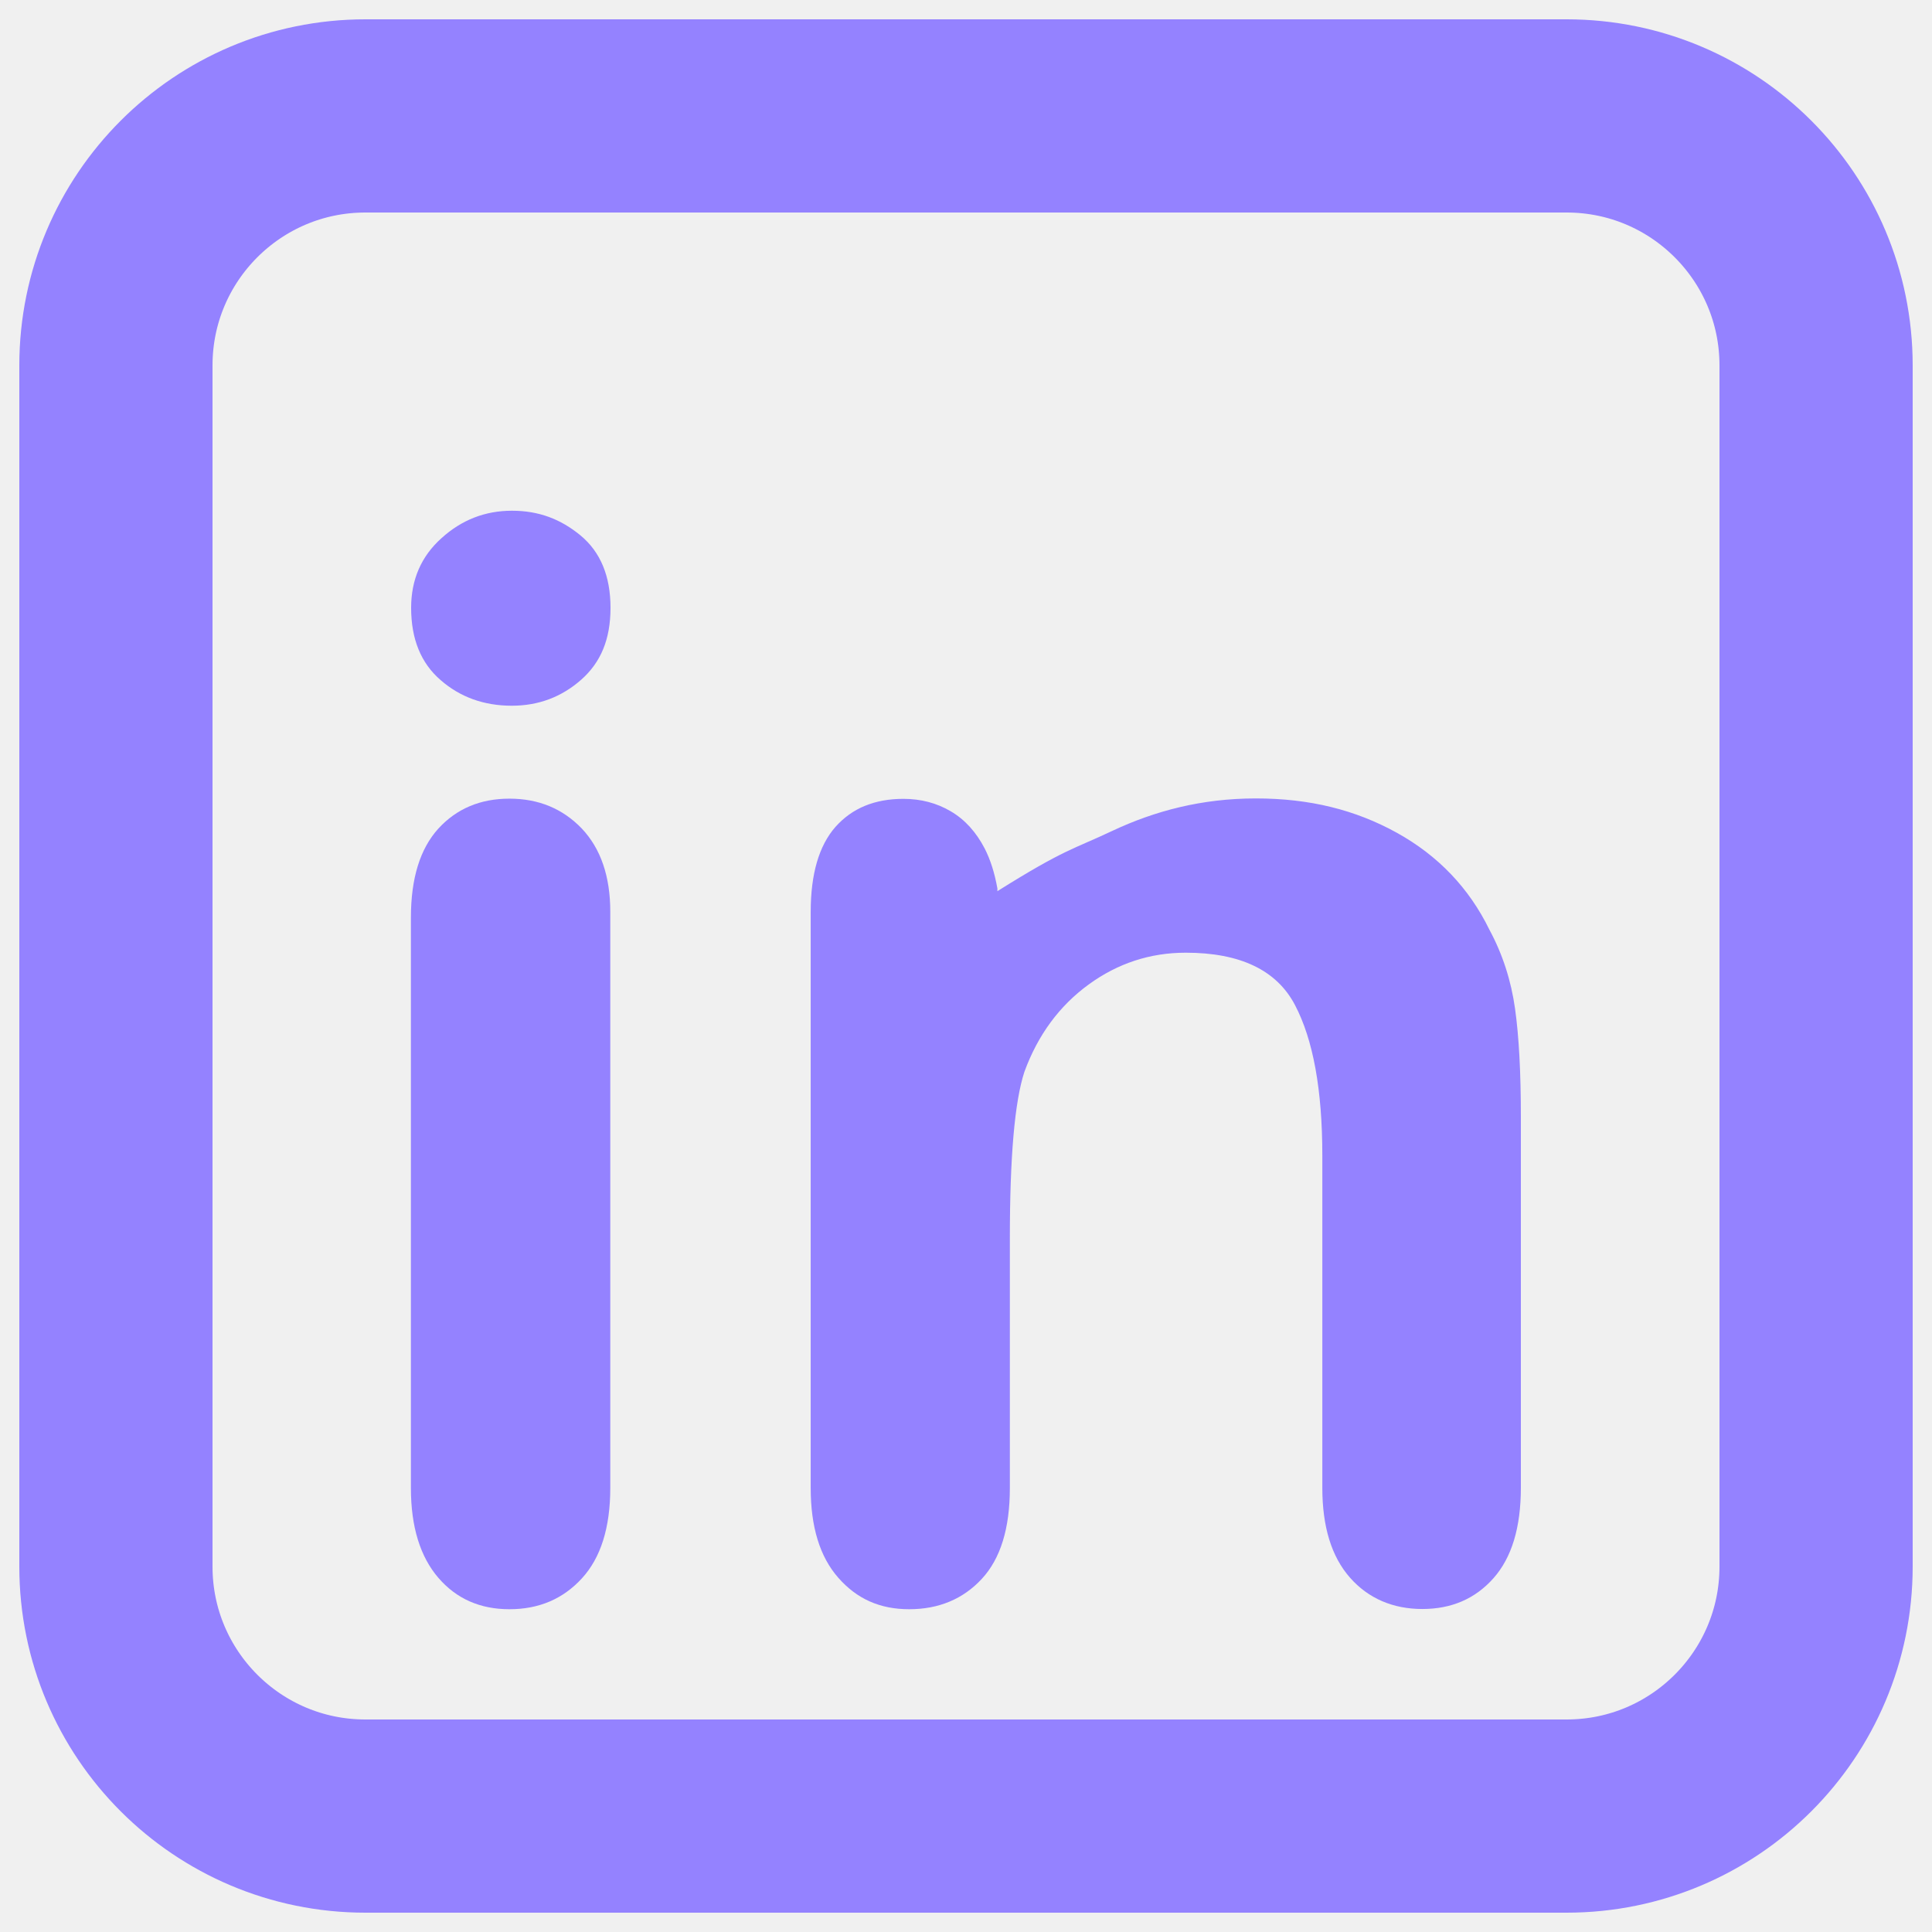
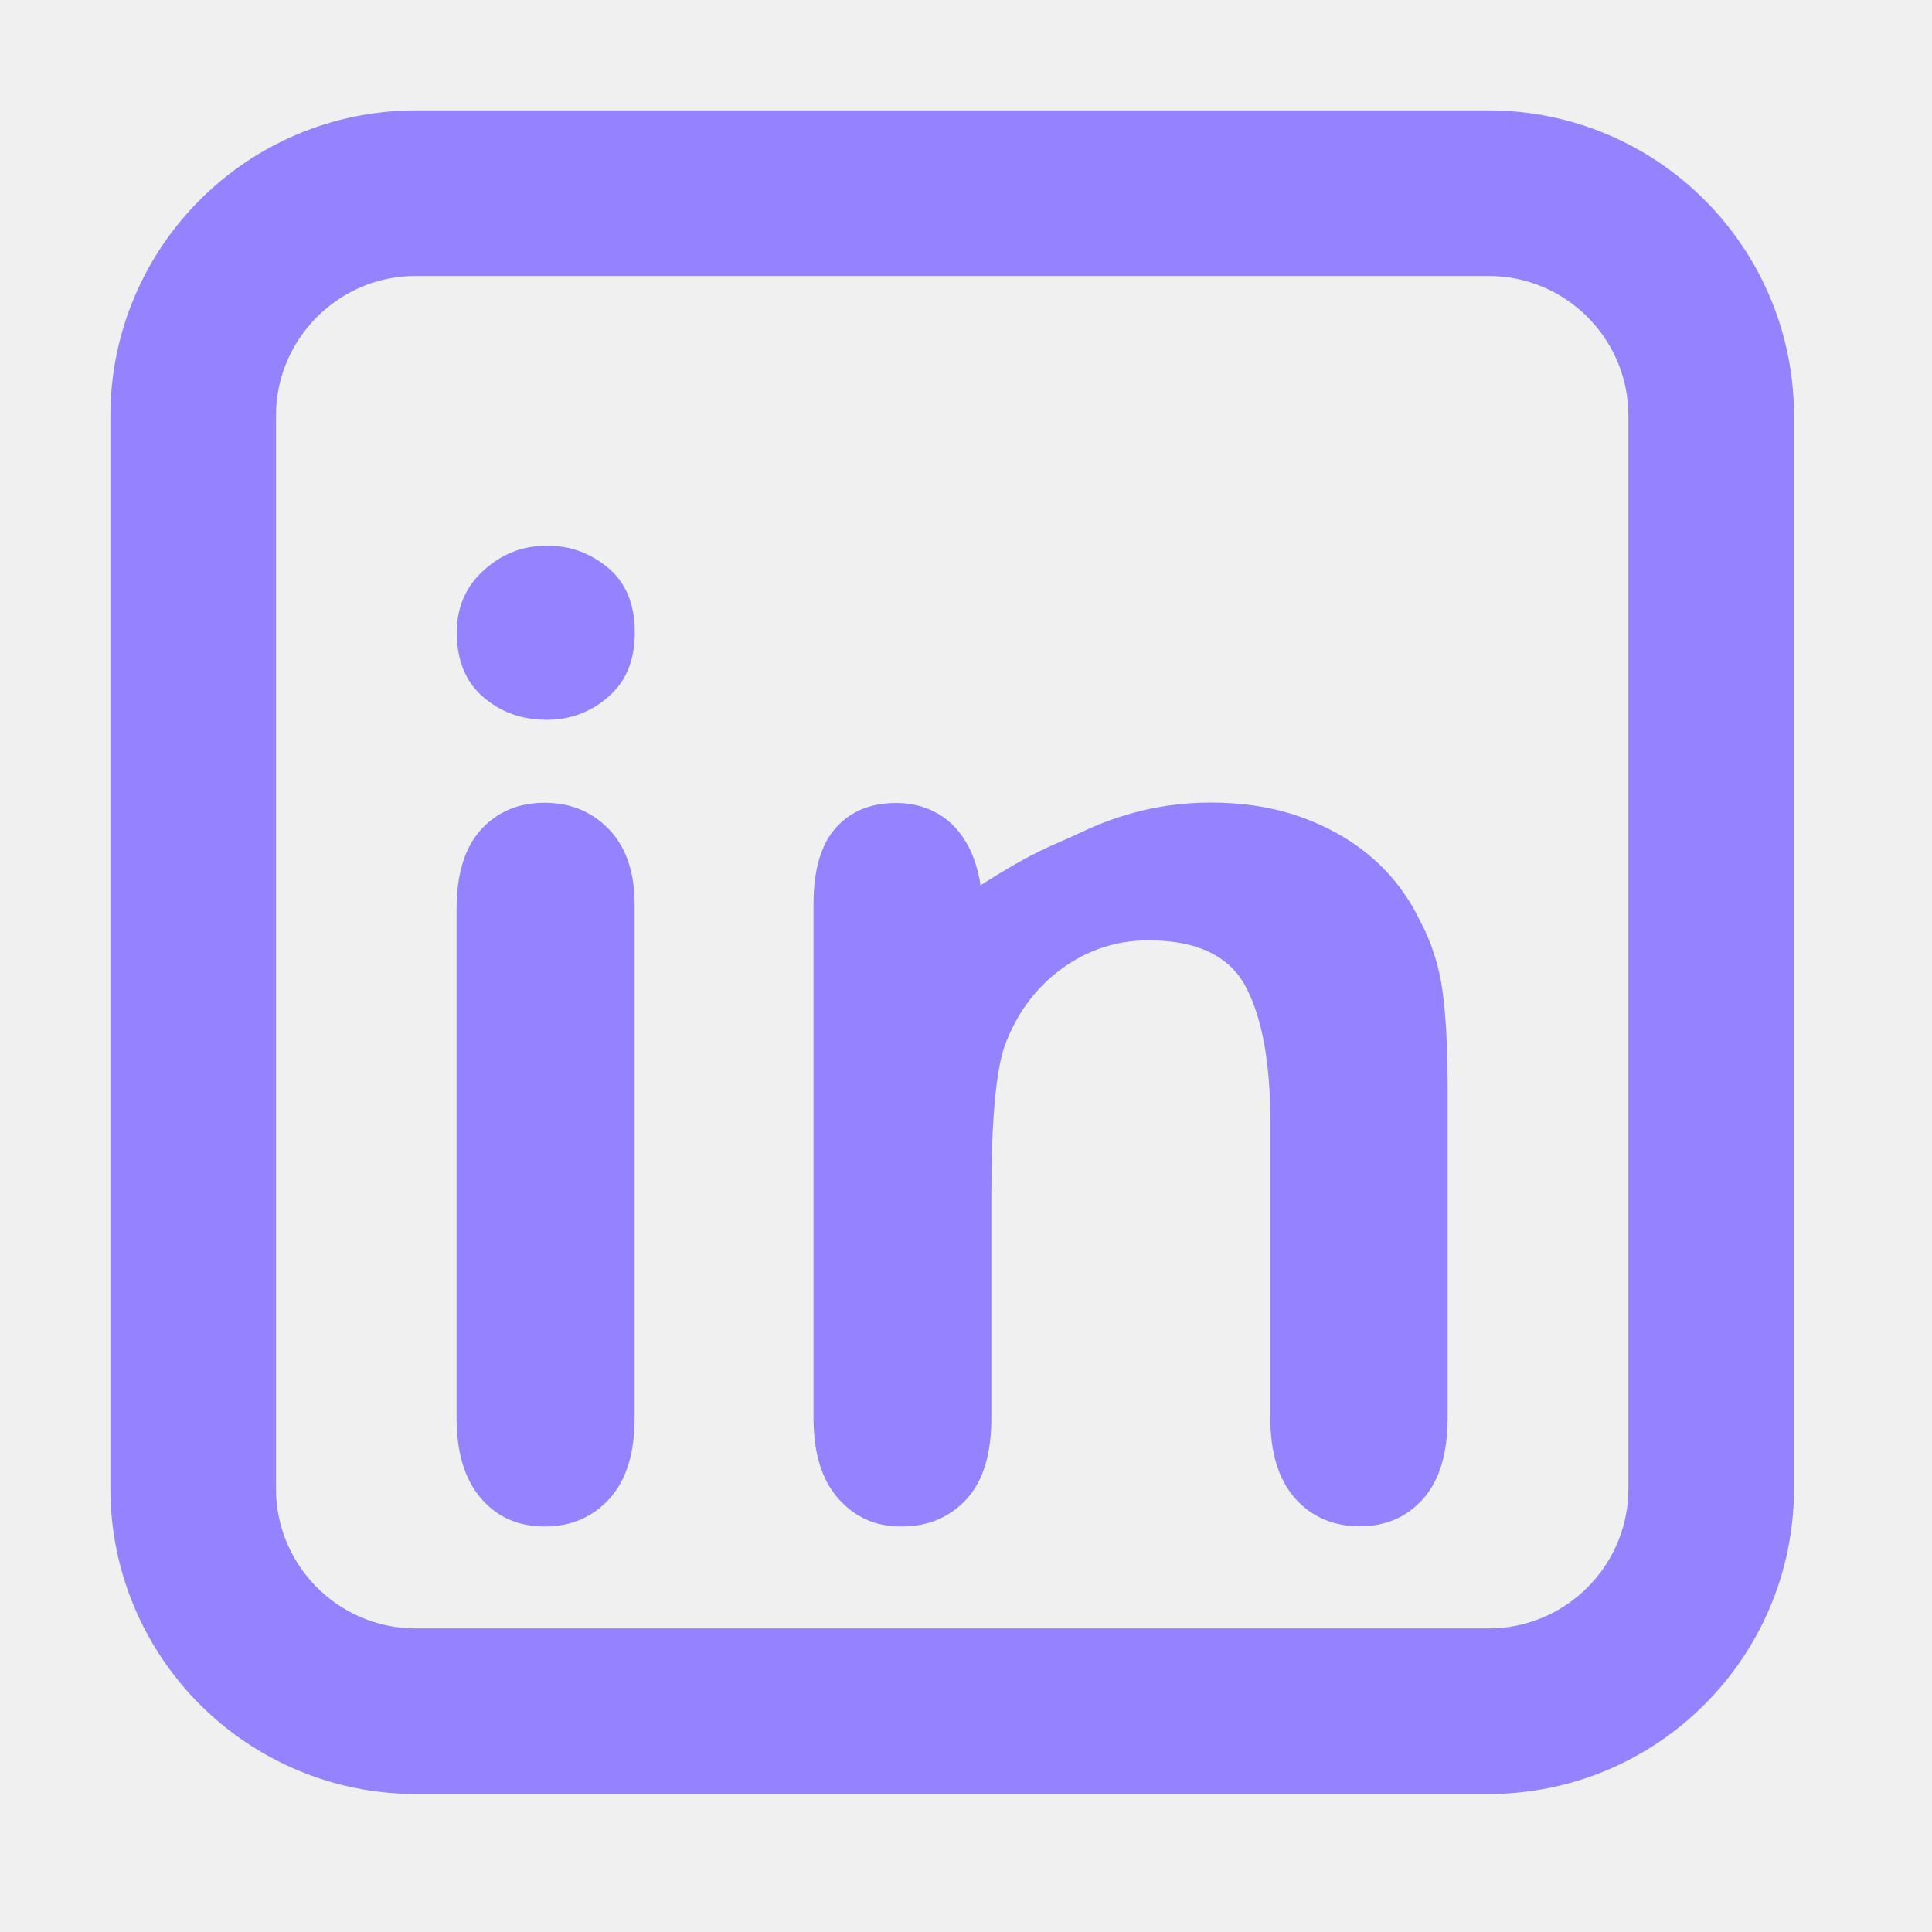
- <svg xmlns="http://www.w3.org/2000/svg" width="60" height="60" viewBox="0 0 60 60" fill="none">
-   <g clip-path="url(#clip0_114_238)">
-     <path d="M48.652 3.6H11.348C7.069 3.6 3.6 7.069 3.6 11.348V48.652C3.6 52.931 7.069 56.4 11.348 56.4H48.652C52.931 56.4 56.4 52.931 56.4 48.652V11.348C56.4 7.069 52.931 3.6 48.652 3.6Z" stroke="#9482FF" stroke-width="6" stroke-miterlimit="10" />
-     <path d="M15.893 21.917C15.034 21.917 14.292 21.652 13.685 21.122C13.071 20.593 12.768 19.844 12.768 18.876C12.768 17.998 13.084 17.274 13.711 16.713C14.337 16.145 15.066 15.861 15.899 15.861C16.732 15.861 17.41 16.119 18.03 16.629C18.65 17.145 18.96 17.894 18.96 18.876C18.96 19.857 18.656 20.574 18.049 21.11C17.442 21.645 16.726 21.917 15.893 21.917ZM18.953 28.315V46.205C18.953 47.445 18.656 48.381 18.069 49.02C17.481 49.66 16.732 49.976 15.822 49.976C14.912 49.976 14.175 49.653 13.614 49.001C13.052 48.349 12.761 47.419 12.761 46.212V28.502C12.761 27.275 13.046 26.359 13.614 25.732C14.182 25.113 14.918 24.803 15.822 24.803C16.726 24.803 17.475 25.113 18.069 25.732C18.656 26.352 18.953 27.217 18.953 28.315Z" fill="#9482FF" />
-     <path d="M30.975 27.572V27.676C33.073 26.359 33.331 26.378 34.545 25.803C35.862 25.184 37.322 24.796 39 24.796C40.679 24.796 42.093 25.151 43.378 25.861C44.662 26.572 45.624 27.579 46.257 28.877C46.664 29.632 46.929 30.452 47.051 31.324C47.174 32.202 47.232 33.319 47.232 34.681V46.199C47.232 47.439 46.948 48.375 46.38 49.014C45.812 49.653 45.076 49.969 44.172 49.969C43.268 49.969 42.499 49.647 41.925 48.995C41.35 48.343 41.066 47.413 41.066 46.205V35.888C41.066 33.848 40.782 32.285 40.214 31.207C39.646 30.129 38.516 29.587 36.824 29.587C35.72 29.587 34.713 29.916 33.809 30.575C32.905 31.233 32.234 32.137 31.814 33.286C31.511 34.209 31.362 35.933 31.362 38.458V46.212C31.362 47.464 31.072 48.407 30.491 49.033C29.91 49.66 29.154 49.976 28.237 49.976C27.321 49.976 26.61 49.653 26.036 49.001C25.461 48.349 25.177 47.419 25.177 46.212V28.321C25.177 27.14 25.435 26.262 25.945 25.681C26.462 25.1 27.159 24.809 28.057 24.809C28.599 24.809 29.09 24.938 29.529 25.197C29.968 25.455 30.316 25.842 30.581 26.352C30.758 26.697 30.889 27.11 30.975 27.592V27.572Z" fill="#9482FF" />
-   </g>
-   <defs>
-     <clipPath id="clip0_114_238">
-       <rect width="60" height="60" fill="white" />
-     </clipPath>
-   </defs>
+ <svg xmlns="http://www.w3.org/2000/svg" width="70" height="70" viewBox="0 0 70 70" fill="none">
+   <path d="M53.93 7H15.07C10.613 7 7 10.613 7 15.07V53.93C7 58.387 10.613 62 15.07 62H53.93C58.387 62 62 58.387 62 53.93V15.07C62 10.613 58.387 7 53.93 7Z" stroke="#9482FF" stroke-width="6" stroke-miterlimit="10" />
+   <path d="M19.805 26.08C18.911 26.08 18.137 25.804 17.505 25.253C16.866 24.701 16.55 23.921 16.55 22.912C16.55 21.998 16.88 21.244 17.532 20.659C18.184 20.067 18.944 19.771 19.812 19.771C20.679 19.771 21.386 20.041 22.031 20.572C22.677 21.11 23 21.89 23 22.912C23 23.934 22.683 24.681 22.051 25.239C21.419 25.797 20.673 26.08 19.805 26.08ZM22.993 32.745V51.381C22.993 52.672 22.683 53.647 22.072 54.313C21.459 54.979 20.679 55.308 19.731 55.308C18.783 55.308 18.016 54.972 17.431 54.293C16.846 53.614 16.543 52.645 16.543 51.387V32.94C16.543 31.662 16.839 30.707 17.431 30.055C18.023 29.409 18.79 29.086 19.731 29.086C20.673 29.086 21.453 29.409 22.072 30.055C22.683 30.7 22.993 31.601 22.993 32.745Z" fill="#9482FF" />
+   <path d="M35.516 31.971V32.079C37.701 30.707 37.97 30.727 39.235 30.128C40.607 29.483 42.127 29.079 43.875 29.079C45.624 29.079 47.097 29.449 48.435 30.189C49.773 30.929 50.775 31.978 51.434 33.33C51.858 34.117 52.134 34.971 52.262 35.879C52.389 36.793 52.45 37.957 52.45 39.376V51.374C52.45 52.665 52.154 53.64 51.562 54.306C50.971 54.972 50.204 55.301 49.262 55.301C48.321 55.301 47.52 54.965 46.922 54.286C46.323 53.607 46.027 52.638 46.027 51.381V40.633C46.027 38.508 45.731 36.881 45.14 35.758C44.548 34.635 43.371 34.07 41.609 34.07C40.459 34.07 39.41 34.413 38.468 35.099C37.526 35.785 36.827 36.726 36.39 37.923C36.074 38.885 35.919 40.681 35.919 43.31V51.387C35.919 52.692 35.617 53.674 35.011 54.326C34.406 54.979 33.619 55.308 32.664 55.308C31.709 55.308 30.969 54.972 30.371 54.293C29.772 53.614 29.476 52.645 29.476 51.387V32.751C29.476 31.521 29.745 30.606 30.276 30.001C30.814 29.395 31.541 29.093 32.476 29.093C33.041 29.093 33.552 29.227 34.009 29.496C34.466 29.765 34.83 30.169 35.105 30.7C35.289 31.059 35.426 31.489 35.516 31.991V31.971Z" fill="#9482FF" />
</svg>
